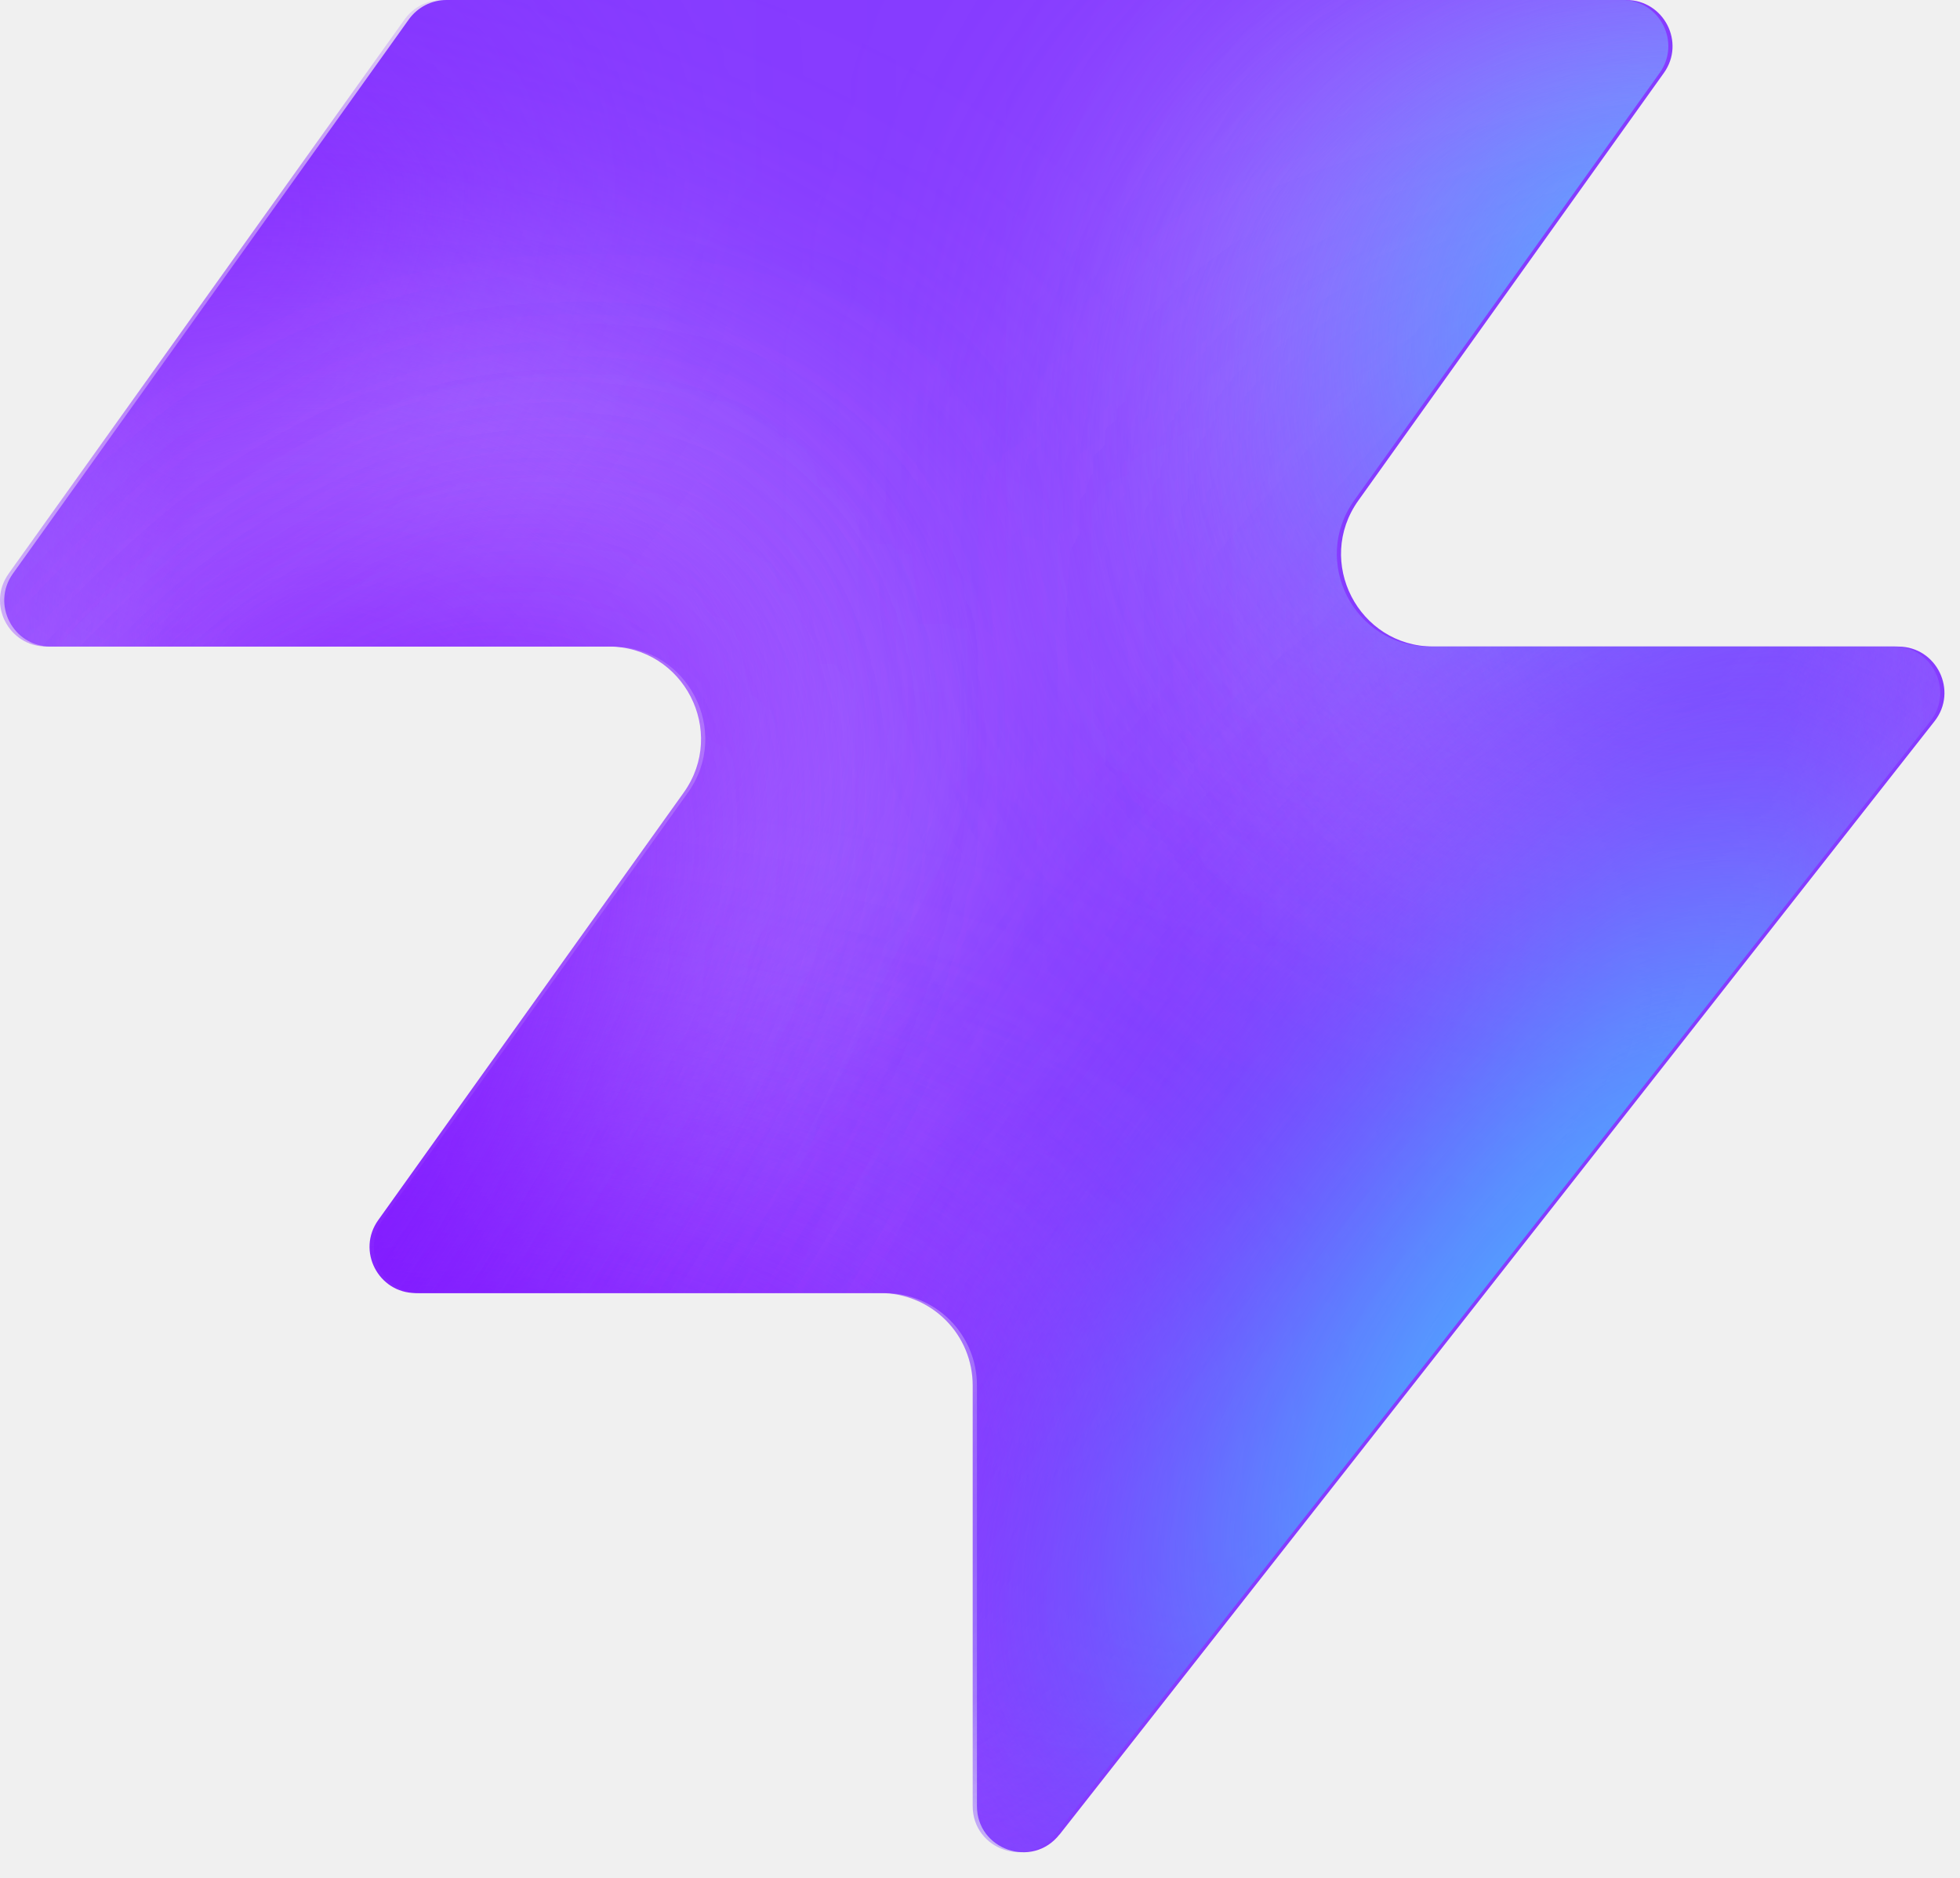
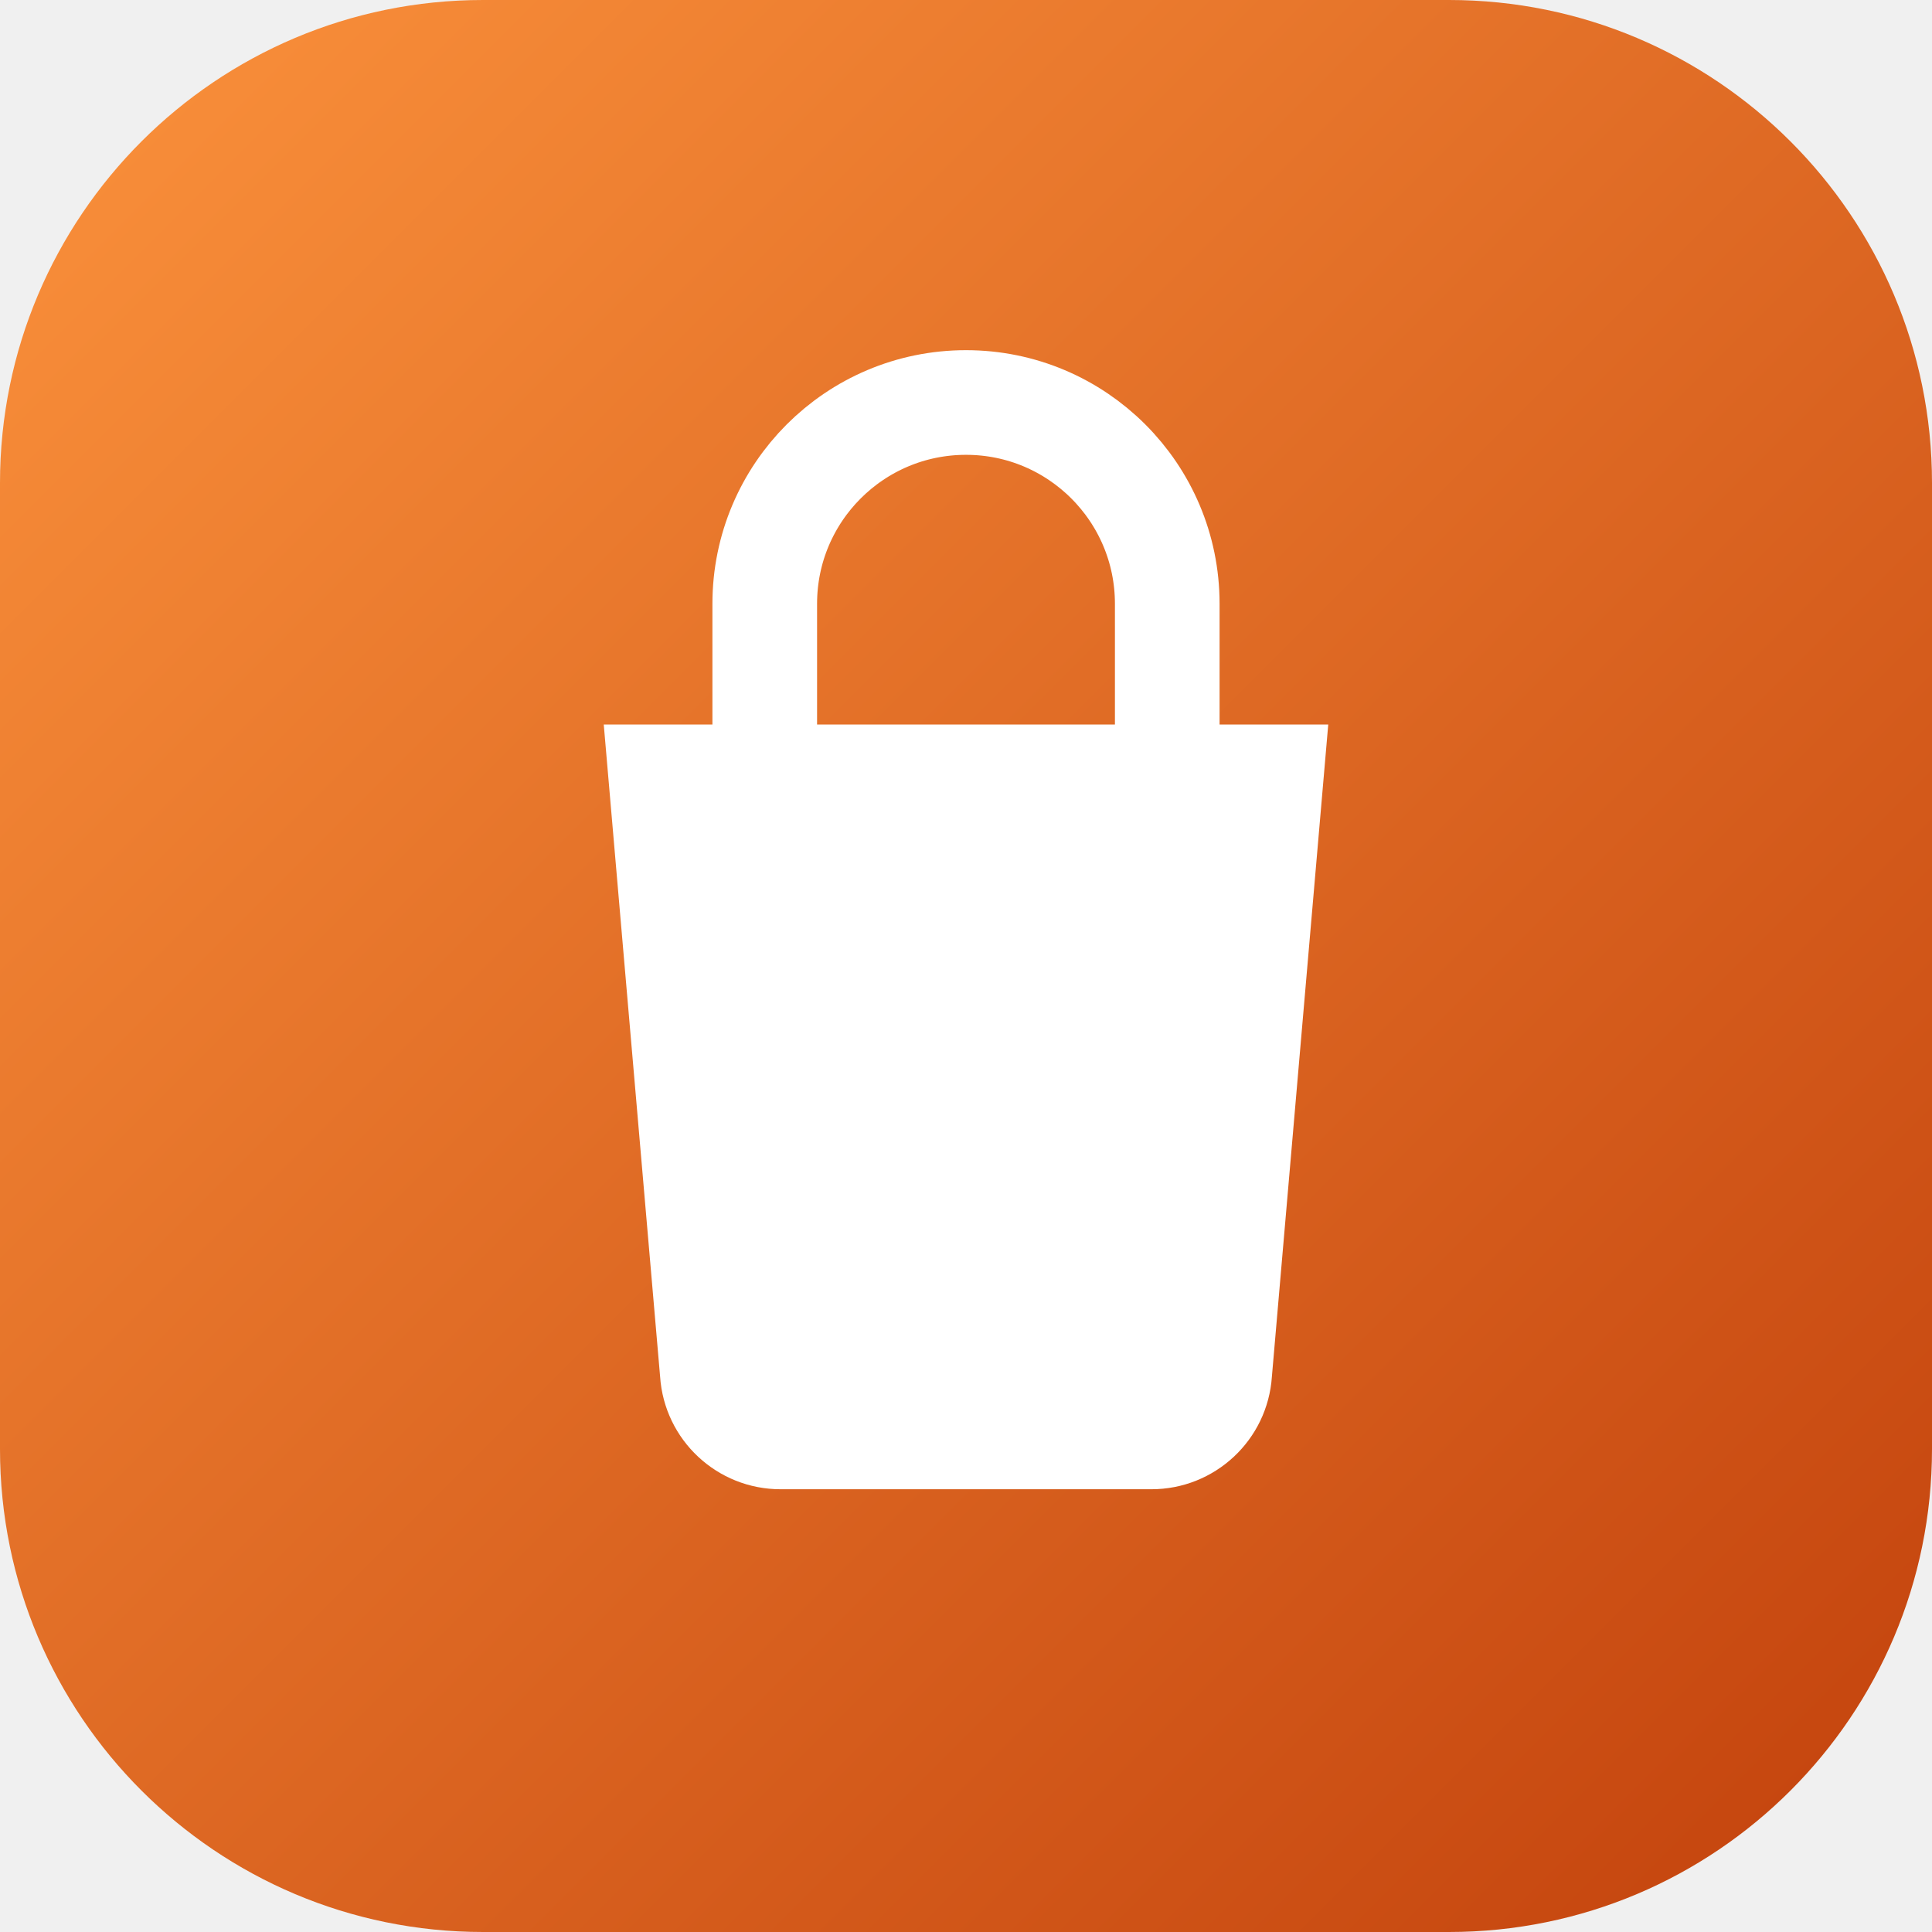
- <svg xmlns="http://www.w3.org/2000/svg" width="48" height="46" fill="none" viewBox="0 0 48 46">
-   <path fill="#863bff" d="M25.946 44.938c-.664.845-2.021.375-2.021-.698V33.937a2.26 2.26 0 0 0-2.262-2.262H10.287c-.92 0-1.456-1.04-.92-1.788l7.48-10.471c1.07-1.497 0-3.578-1.842-3.578H1.237c-.92 0-1.456-1.04-.92-1.788L10.013.474c.214-.297.556-.474.92-.474h28.894c.92 0 1.456 1.04.92 1.788l-7.48 10.471c-1.07 1.498 0 3.579 1.842 3.579h11.377c.943 0 1.473 1.088.89 1.83L25.947 44.94z" style="fill:#863bff;fill:color(display-p3 .525 .23 1);fill-opacity:1" />
-   <mask id="a" width="48" height="46" x="0" y="0" maskUnits="userSpaceOnUse" style="mask-type:alpha">
-     <path fill="#000" d="M25.842 44.938c-.664.844-2.021.375-2.021-.698V33.937a2.26 2.26 0 0 0-2.262-2.262H10.183c-.92 0-1.456-1.04-.92-1.788l7.48-10.471c1.07-1.498 0-3.579-1.842-3.579H1.133c-.92 0-1.456-1.04-.92-1.787L9.91.473c.214-.297.556-.474.92-.474h28.894c.92 0 1.456 1.04.92 1.788l-7.48 10.471c-1.07 1.498 0 3.578 1.842 3.578h11.377c.943 0 1.473 1.088.89 1.832L25.843 44.94z" style="fill:#000;fill-opacity:1" />
-   </mask>
-   <g mask="url(#a)">
-     <g filter="url(#b)">
-       <ellipse cx="5.508" cy="14.704" fill="#ede6ff" rx="5.508" ry="14.704" style="fill:#ede6ff;fill:color(display-p3 .927 .903 1);fill-opacity:1" transform="matrix(.00324 1 1 -.00324 -4.47 31.516)" />
-     </g>
-     <g filter="url(#c)">
-       <ellipse cx="10.399" cy="29.851" fill="#ede6ff" rx="10.399" ry="29.851" style="fill:#ede6ff;fill:color(display-p3 .927 .903 1);fill-opacity:1" transform="matrix(.00324 1 1 -.00324 -39.328 7.883)" />
-     </g>
-     <g filter="url(#d)">
-       <ellipse cx="5.508" cy="30.487" fill="#7e14ff" rx="5.508" ry="30.487" style="fill:#7e14ff;fill:color(display-p3 .492 .077 1);fill-opacity:1" transform="rotate(89.814 -25.913 -14.639)scale(1 -1)" />
-     </g>
-     <g filter="url(#e)">
-       <ellipse cx="5.508" cy="30.599" fill="#7e14ff" rx="5.508" ry="30.599" style="fill:#7e14ff;fill:color(display-p3 .492 .077 1);fill-opacity:1" transform="rotate(89.814 -32.644 -3.334)scale(1 -1)" />
-     </g>
-     <g filter="url(#f)">
-       <ellipse cx="5.508" cy="30.599" fill="#7e14ff" rx="5.508" ry="30.599" style="fill:#7e14ff;fill:color(display-p3 .492 .077 1);fill-opacity:1" transform="matrix(.00324 1 1 -.00324 -34.34 30.47)" />
-     </g>
-     <g filter="url(#g)">
-       <ellipse cx="14.072" cy="22.078" fill="#ede6ff" rx="14.072" ry="22.078" style="fill:#ede6ff;fill:color(display-p3 .927 .903 1);fill-opacity:1" transform="rotate(93.35 24.506 48.493)scale(-1 1)" />
-     </g>
-     <g filter="url(#h)">
-       <ellipse cx="3.47" cy="21.501" fill="#7e14ff" rx="3.47" ry="21.501" style="fill:#7e14ff;fill:color(display-p3 .492 .077 1);fill-opacity:1" transform="rotate(89.009 28.708 47.59)scale(-1 1)" />
-     </g>
-     <g filter="url(#i)">
-       <ellipse cx="3.47" cy="21.501" fill="#7e14ff" rx="3.47" ry="21.501" style="fill:#7e14ff;fill:color(display-p3 .492 .077 1);fill-opacity:1" transform="rotate(89.009 28.708 47.59)scale(-1 1)" />
-     </g>
-     <g filter="url(#j)">
-       <ellipse cx=".387" cy="8.972" fill="#7e14ff" rx="4.407" ry="29.108" style="fill:#7e14ff;fill:color(display-p3 .492 .077 1);fill-opacity:1" transform="rotate(39.51 .387 8.972)" />
-     </g>
-     <g filter="url(#k)">
-       <ellipse cx="47.523" cy="-6.092" fill="#7e14ff" rx="4.407" ry="29.108" style="fill:#7e14ff;fill:color(display-p3 .492 .077 1);fill-opacity:1" transform="rotate(37.892 47.523 -6.092)" />
-     </g>
-     <g filter="url(#l)">
-       <ellipse cx="41.412" cy="6.333" fill="#47bfff" rx="5.971" ry="9.665" style="fill:#47bfff;fill:color(display-p3 .28 .748 1);fill-opacity:1" transform="rotate(37.892 41.412 6.333)" />
-     </g>
-     <g filter="url(#m)">
-       <ellipse cx="-1.879" cy="38.332" fill="#7e14ff" rx="4.407" ry="29.108" style="fill:#7e14ff;fill:color(display-p3 .492 .077 1);fill-opacity:1" transform="rotate(37.892 -1.88 38.332)" />
-     </g>
-     <g filter="url(#n)">
-       <ellipse cx="-1.879" cy="38.332" fill="#7e14ff" rx="4.407" ry="29.108" style="fill:#7e14ff;fill:color(display-p3 .492 .077 1);fill-opacity:1" transform="rotate(37.892 -1.88 38.332)" />
-     </g>
-     <g filter="url(#o)">
-       <ellipse cx="35.651" cy="29.907" fill="#7e14ff" rx="4.407" ry="29.108" style="fill:#7e14ff;fill:color(display-p3 .492 .077 1);fill-opacity:1" transform="rotate(37.892 35.651 29.907)" />
-     </g>
-     <g filter="url(#p)">
-       <ellipse cx="38.418" cy="32.4" fill="#47bfff" rx="5.971" ry="15.297" style="fill:#47bfff;fill:color(display-p3 .28 .748 1);fill-opacity:1" transform="rotate(37.892 38.418 32.4)" />
-     </g>
-   </g>
+ <svg xmlns="http://www.w3.org/2000/svg" viewBox="0 0 48 48">
  <defs>
-     <filter id="b" width="60.045" height="41.654" x="-19.77" y="16.149" color-interpolation-filters="sRGB" filterUnits="userSpaceOnUse">
-       <feFlood flood-opacity="0" result="BackgroundImageFix" />
-       <feBlend in="SourceGraphic" in2="BackgroundImageFix" result="shape" />
-       <feGaussianBlur result="effect1_foregroundBlur_2002_17158" stdDeviation="7.659" />
-     </filter>
-     <filter id="c" width="90.34" height="51.437" x="-54.613" y="-7.533" color-interpolation-filters="sRGB" filterUnits="userSpaceOnUse">
-       <feFlood flood-opacity="0" result="BackgroundImageFix" />
-       <feBlend in="SourceGraphic" in2="BackgroundImageFix" result="shape" />
-       <feGaussianBlur result="effect1_foregroundBlur_2002_17158" stdDeviation="7.659" />
-     </filter>
-     <filter id="d" width="79.355" height="29.4" x="-49.64" y="2.03" color-interpolation-filters="sRGB" filterUnits="userSpaceOnUse">
-       <feFlood flood-opacity="0" result="BackgroundImageFix" />
-       <feBlend in="SourceGraphic" in2="BackgroundImageFix" result="shape" />
-       <feGaussianBlur result="effect1_foregroundBlur_2002_17158" stdDeviation="4.596" />
-     </filter>
-     <filter id="e" width="79.579" height="29.4" x="-45.045" y="20.029" color-interpolation-filters="sRGB" filterUnits="userSpaceOnUse">
-       <feFlood flood-opacity="0" result="BackgroundImageFix" />
-       <feBlend in="SourceGraphic" in2="BackgroundImageFix" result="shape" />
-       <feGaussianBlur result="effect1_foregroundBlur_2002_17158" stdDeviation="4.596" />
-     </filter>
-     <filter id="f" width="79.579" height="29.4" x="-43.513" y="21.178" color-interpolation-filters="sRGB" filterUnits="userSpaceOnUse">
-       <feFlood flood-opacity="0" result="BackgroundImageFix" />
-       <feBlend in="SourceGraphic" in2="BackgroundImageFix" result="shape" />
-       <feGaussianBlur result="effect1_foregroundBlur_2002_17158" stdDeviation="4.596" />
-     </filter>
-     <filter id="g" width="74.749" height="58.852" x="15.756" y="-17.901" color-interpolation-filters="sRGB" filterUnits="userSpaceOnUse">
-       <feFlood flood-opacity="0" result="BackgroundImageFix" />
-       <feBlend in="SourceGraphic" in2="BackgroundImageFix" result="shape" />
-       <feGaussianBlur result="effect1_foregroundBlur_2002_17158" stdDeviation="7.659" />
-     </filter>
-     <filter id="h" width="61.377" height="25.362" x="23.548" y="2.284" color-interpolation-filters="sRGB" filterUnits="userSpaceOnUse">
-       <feFlood flood-opacity="0" result="BackgroundImageFix" />
-       <feBlend in="SourceGraphic" in2="BackgroundImageFix" result="shape" />
-       <feGaussianBlur result="effect1_foregroundBlur_2002_17158" stdDeviation="4.596" />
-     </filter>
-     <filter id="i" width="61.377" height="25.362" x="23.548" y="2.284" color-interpolation-filters="sRGB" filterUnits="userSpaceOnUse">
-       <feFlood flood-opacity="0" result="BackgroundImageFix" />
-       <feBlend in="SourceGraphic" in2="BackgroundImageFix" result="shape" />
-       <feGaussianBlur result="effect1_foregroundBlur_2002_17158" stdDeviation="4.596" />
-     </filter>
-     <filter id="j" width="56.045" height="63.649" x="-27.636" y="-22.853" color-interpolation-filters="sRGB" filterUnits="userSpaceOnUse">
-       <feFlood flood-opacity="0" result="BackgroundImageFix" />
-       <feBlend in="SourceGraphic" in2="BackgroundImageFix" result="shape" />
-       <feGaussianBlur result="effect1_foregroundBlur_2002_17158" stdDeviation="4.596" />
-     </filter>
-     <filter id="k" width="54.814" height="64.646" x="20.116" y="-38.415" color-interpolation-filters="sRGB" filterUnits="userSpaceOnUse">
-       <feFlood flood-opacity="0" result="BackgroundImageFix" />
-       <feBlend in="SourceGraphic" in2="BackgroundImageFix" result="shape" />
-       <feGaussianBlur result="effect1_foregroundBlur_2002_17158" stdDeviation="4.596" />
-     </filter>
-     <filter id="l" width="33.541" height="35.313" x="24.641" y="-11.323" color-interpolation-filters="sRGB" filterUnits="userSpaceOnUse">
-       <feFlood flood-opacity="0" result="BackgroundImageFix" />
-       <feBlend in="SourceGraphic" in2="BackgroundImageFix" result="shape" />
-       <feGaussianBlur result="effect1_foregroundBlur_2002_17158" stdDeviation="4.596" />
-     </filter>
-     <filter id="m" width="54.814" height="64.646" x="-29.286" y="6.009" color-interpolation-filters="sRGB" filterUnits="userSpaceOnUse">
-       <feFlood flood-opacity="0" result="BackgroundImageFix" />
-       <feBlend in="SourceGraphic" in2="BackgroundImageFix" result="shape" />
-       <feGaussianBlur result="effect1_foregroundBlur_2002_17158" stdDeviation="4.596" />
-     </filter>
-     <filter id="n" width="54.814" height="64.646" x="-29.286" y="6.009" color-interpolation-filters="sRGB" filterUnits="userSpaceOnUse">
-       <feFlood flood-opacity="0" result="BackgroundImageFix" />
-       <feBlend in="SourceGraphic" in2="BackgroundImageFix" result="shape" />
-       <feGaussianBlur result="effect1_foregroundBlur_2002_17158" stdDeviation="4.596" />
-     </filter>
-     <filter id="o" width="54.814" height="64.646" x="8.244" y="-2.416" color-interpolation-filters="sRGB" filterUnits="userSpaceOnUse">
-       <feFlood flood-opacity="0" result="BackgroundImageFix" />
-       <feBlend in="SourceGraphic" in2="BackgroundImageFix" result="shape" />
-       <feGaussianBlur result="effect1_foregroundBlur_2002_17158" stdDeviation="4.596" />
-     </filter>
-     <filter id="p" width="39.409" height="43.623" x="18.713" y="10.588" color-interpolation-filters="sRGB" filterUnits="userSpaceOnUse">
-       <feFlood flood-opacity="0" result="BackgroundImageFix" />
-       <feBlend in="SourceGraphic" in2="BackgroundImageFix" result="shape" />
-       <feGaussianBlur result="effect1_foregroundBlur_2002_17158" stdDeviation="4.596" />
-     </filter>
+     <linearGradient id="g" x1="0" y1="0" x2="1" y2="1">
+       <stop offset="0" stop-color="#fb923c" />
+       <stop offset="1" stop-color="#c2410c" />
+     </linearGradient>
  </defs>
+   <rect width="48" height="48" rx="12" fill="url(#g)" />
+   <path fill="#fff" d="M15 18h18l-1.4 16.2a3 3 0 0 1-3 2.8h-9.2a3 3 0 0 1-3-2.8L15 18z" />
+   <path fill="none" stroke="#fff" stroke-width="2.6" stroke-linecap="round" d="M19 18v-3a5 5 0 0 1 10 0v3" />
</svg>
